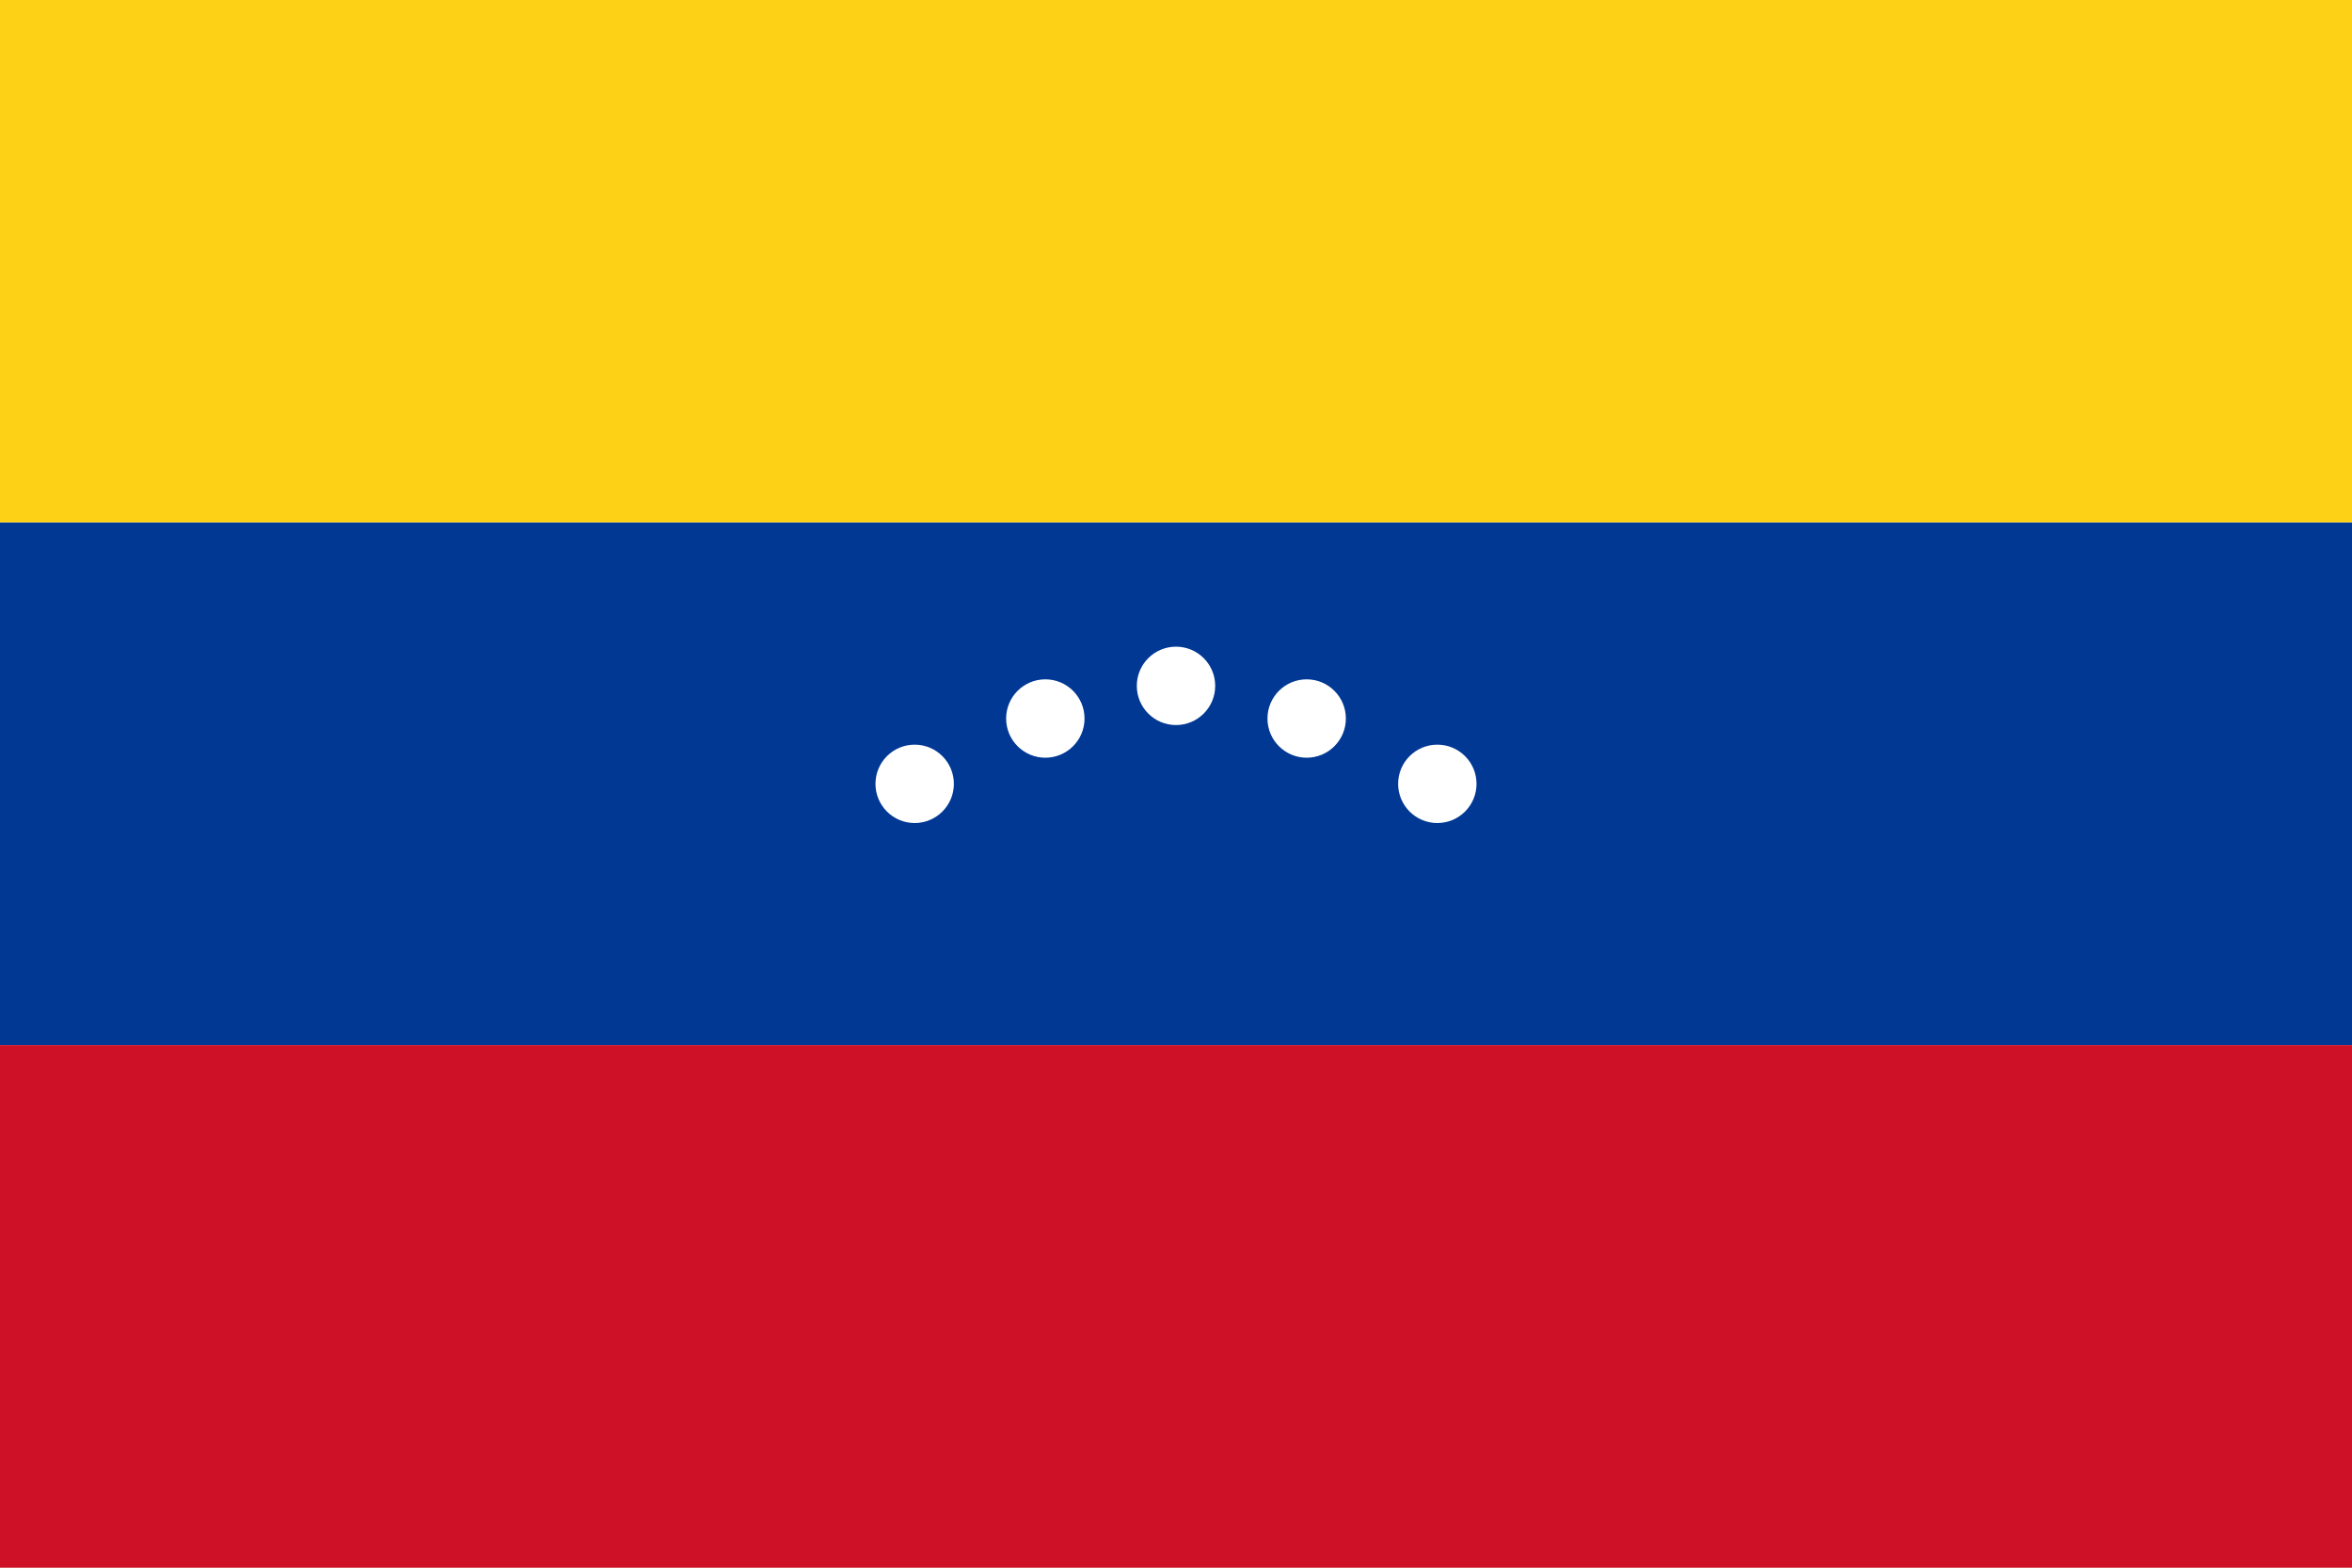
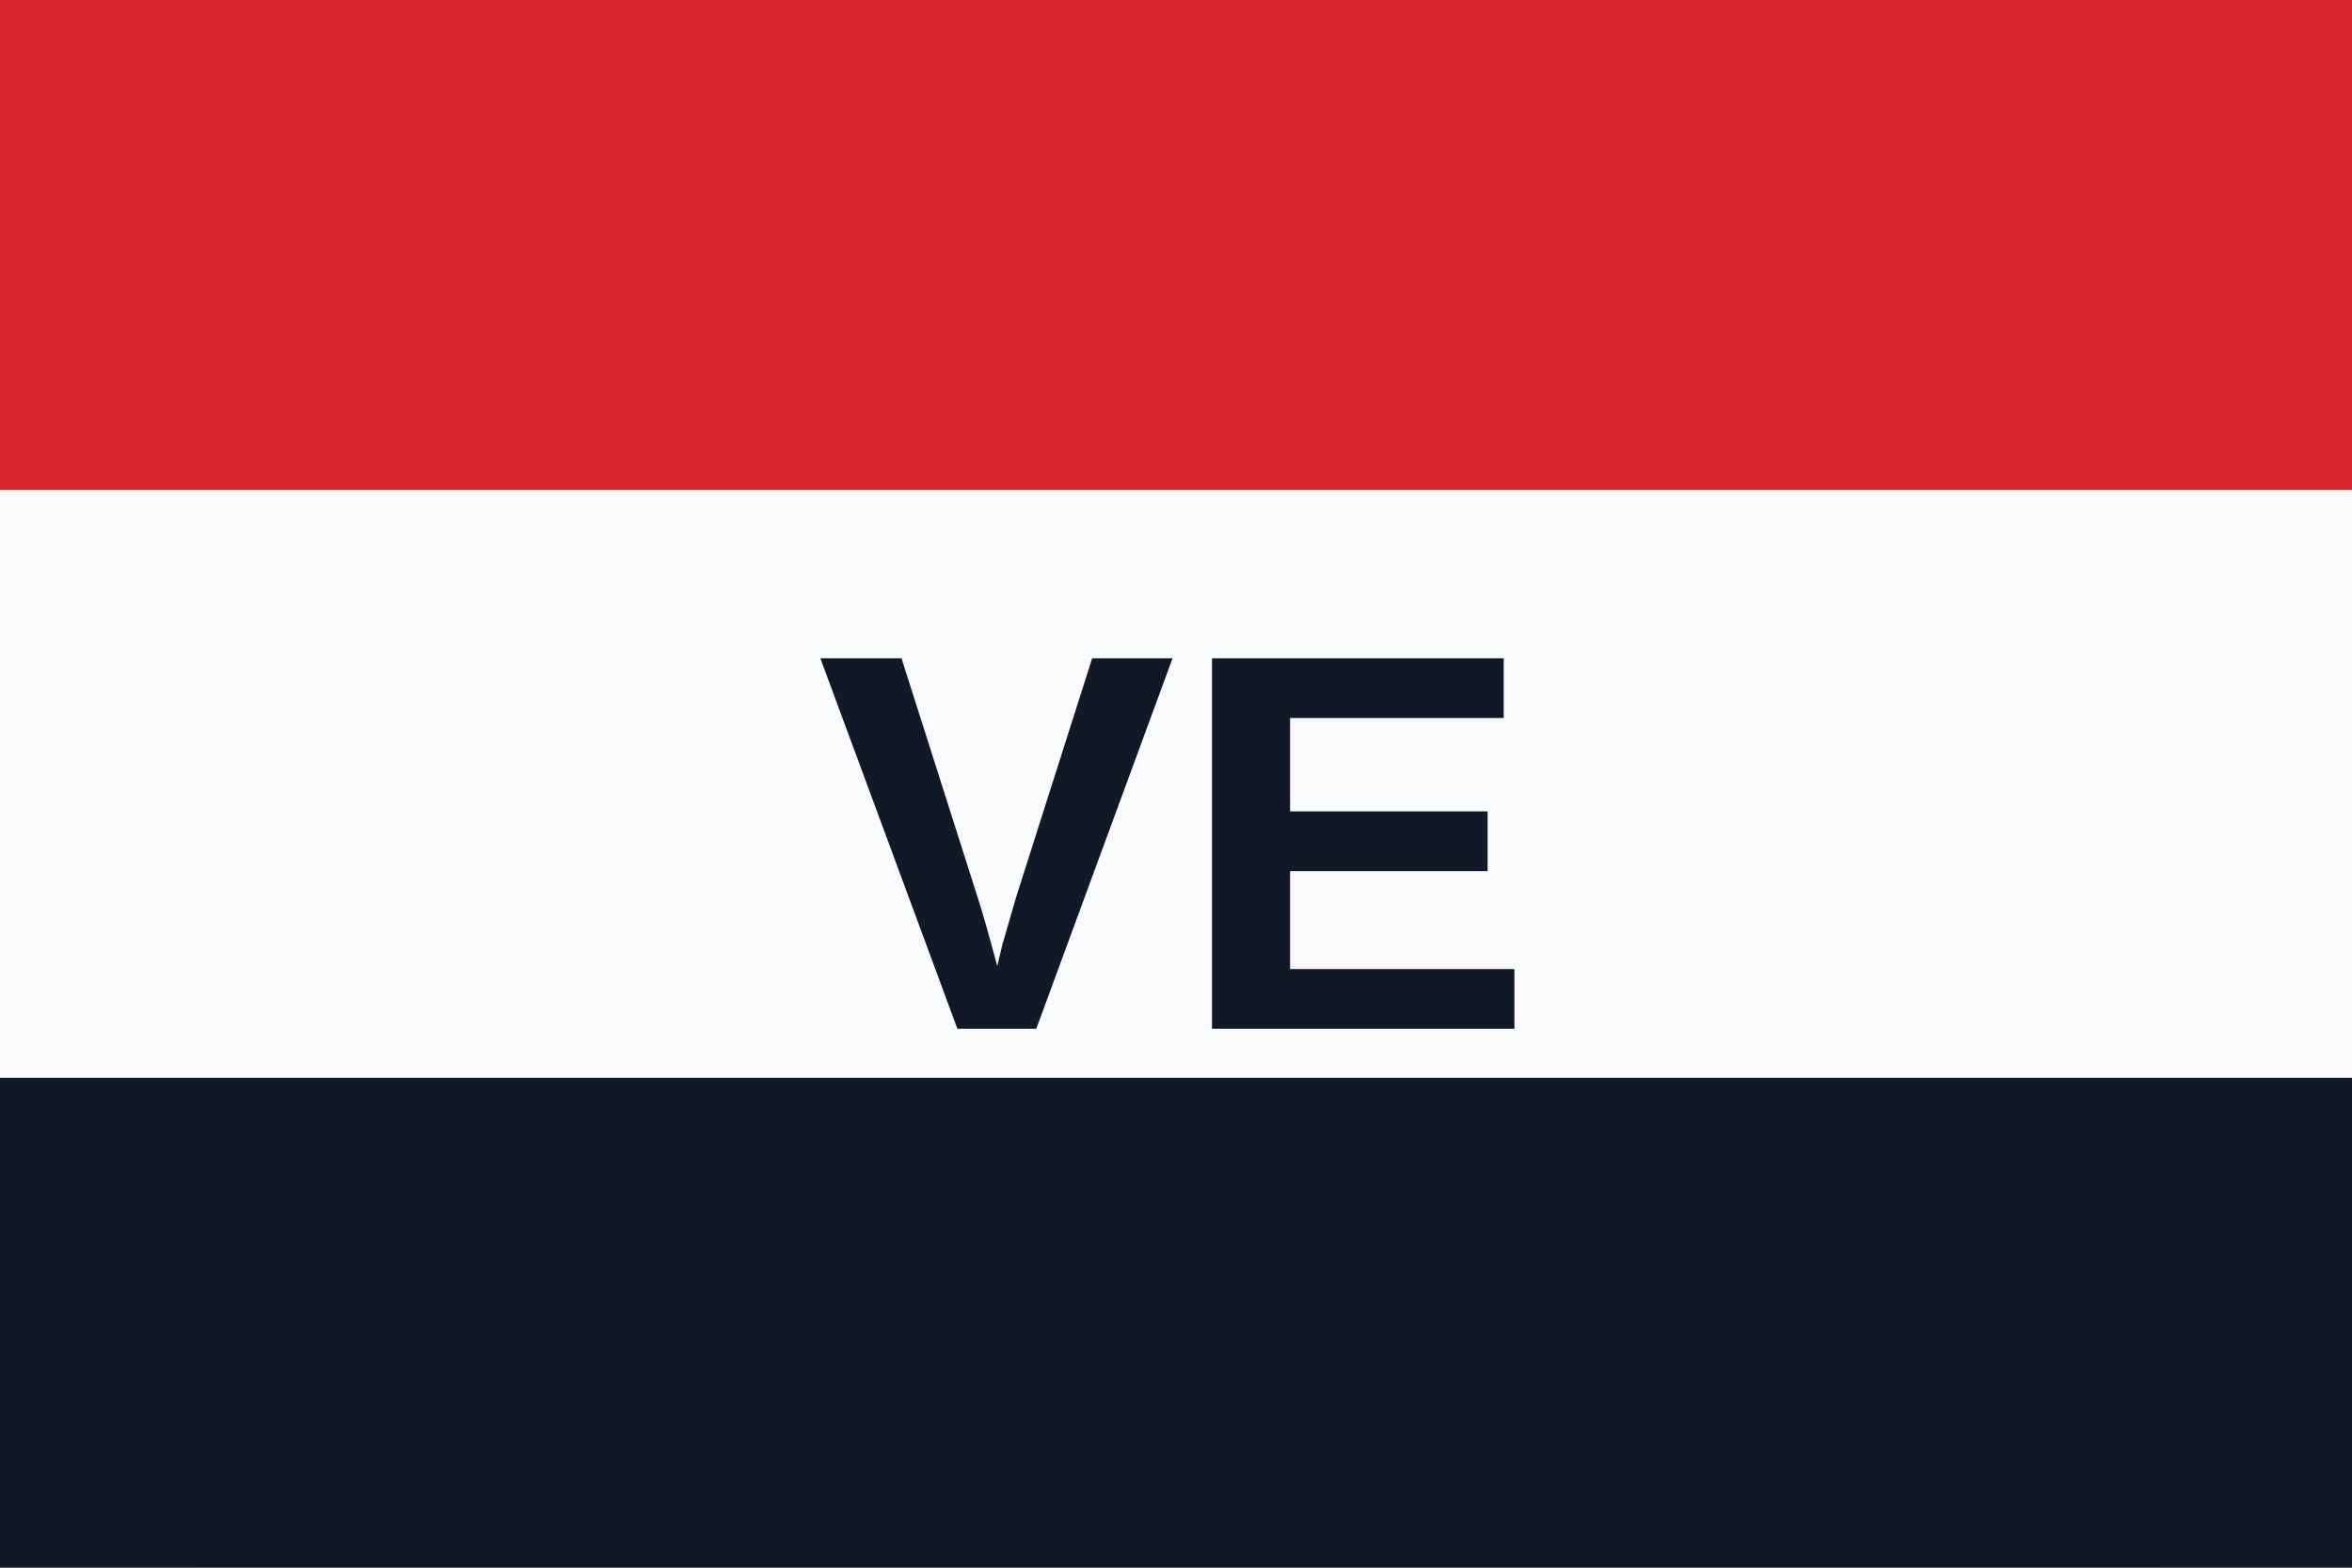
- <svg xmlns="http://www.w3.org/2000/svg" viewBox="0 0 36 24" width="36" height="24">
-   <rect width="36" height="8" fill="#FCD116" />
-   <rect y="8" width="36" height="8" fill="#003893" />
-   <rect y="16" width="36" height="8" fill="#CE1126" />
-   <g fill="#fff">
-     <circle cx="14" cy="12" r=".6" />
-     <circle cx="16" cy="11" r=".6" />
-     <circle cx="18" cy="10.5" r=".6" />
-     <circle cx="20" cy="11" r=".6" />
-     <circle cx="22" cy="12" r=".6" />
-   </g>
+ <svg xmlns="http://www.w3.org/2000/svg" viewBox="0 0 48 32">
+   <rect width="48" height="32" rx="4" fill="#f8fafc" />
+   <rect y="0" width="48" height="10" fill="#d9272e" />
+   <rect y="22" width="48" height="10" fill="#111827" />
+   <text x="24" y="21" font-family="Arial" font-size="11" font-weight="700" text-anchor="middle" fill="#111827">VE</text>
</svg>
